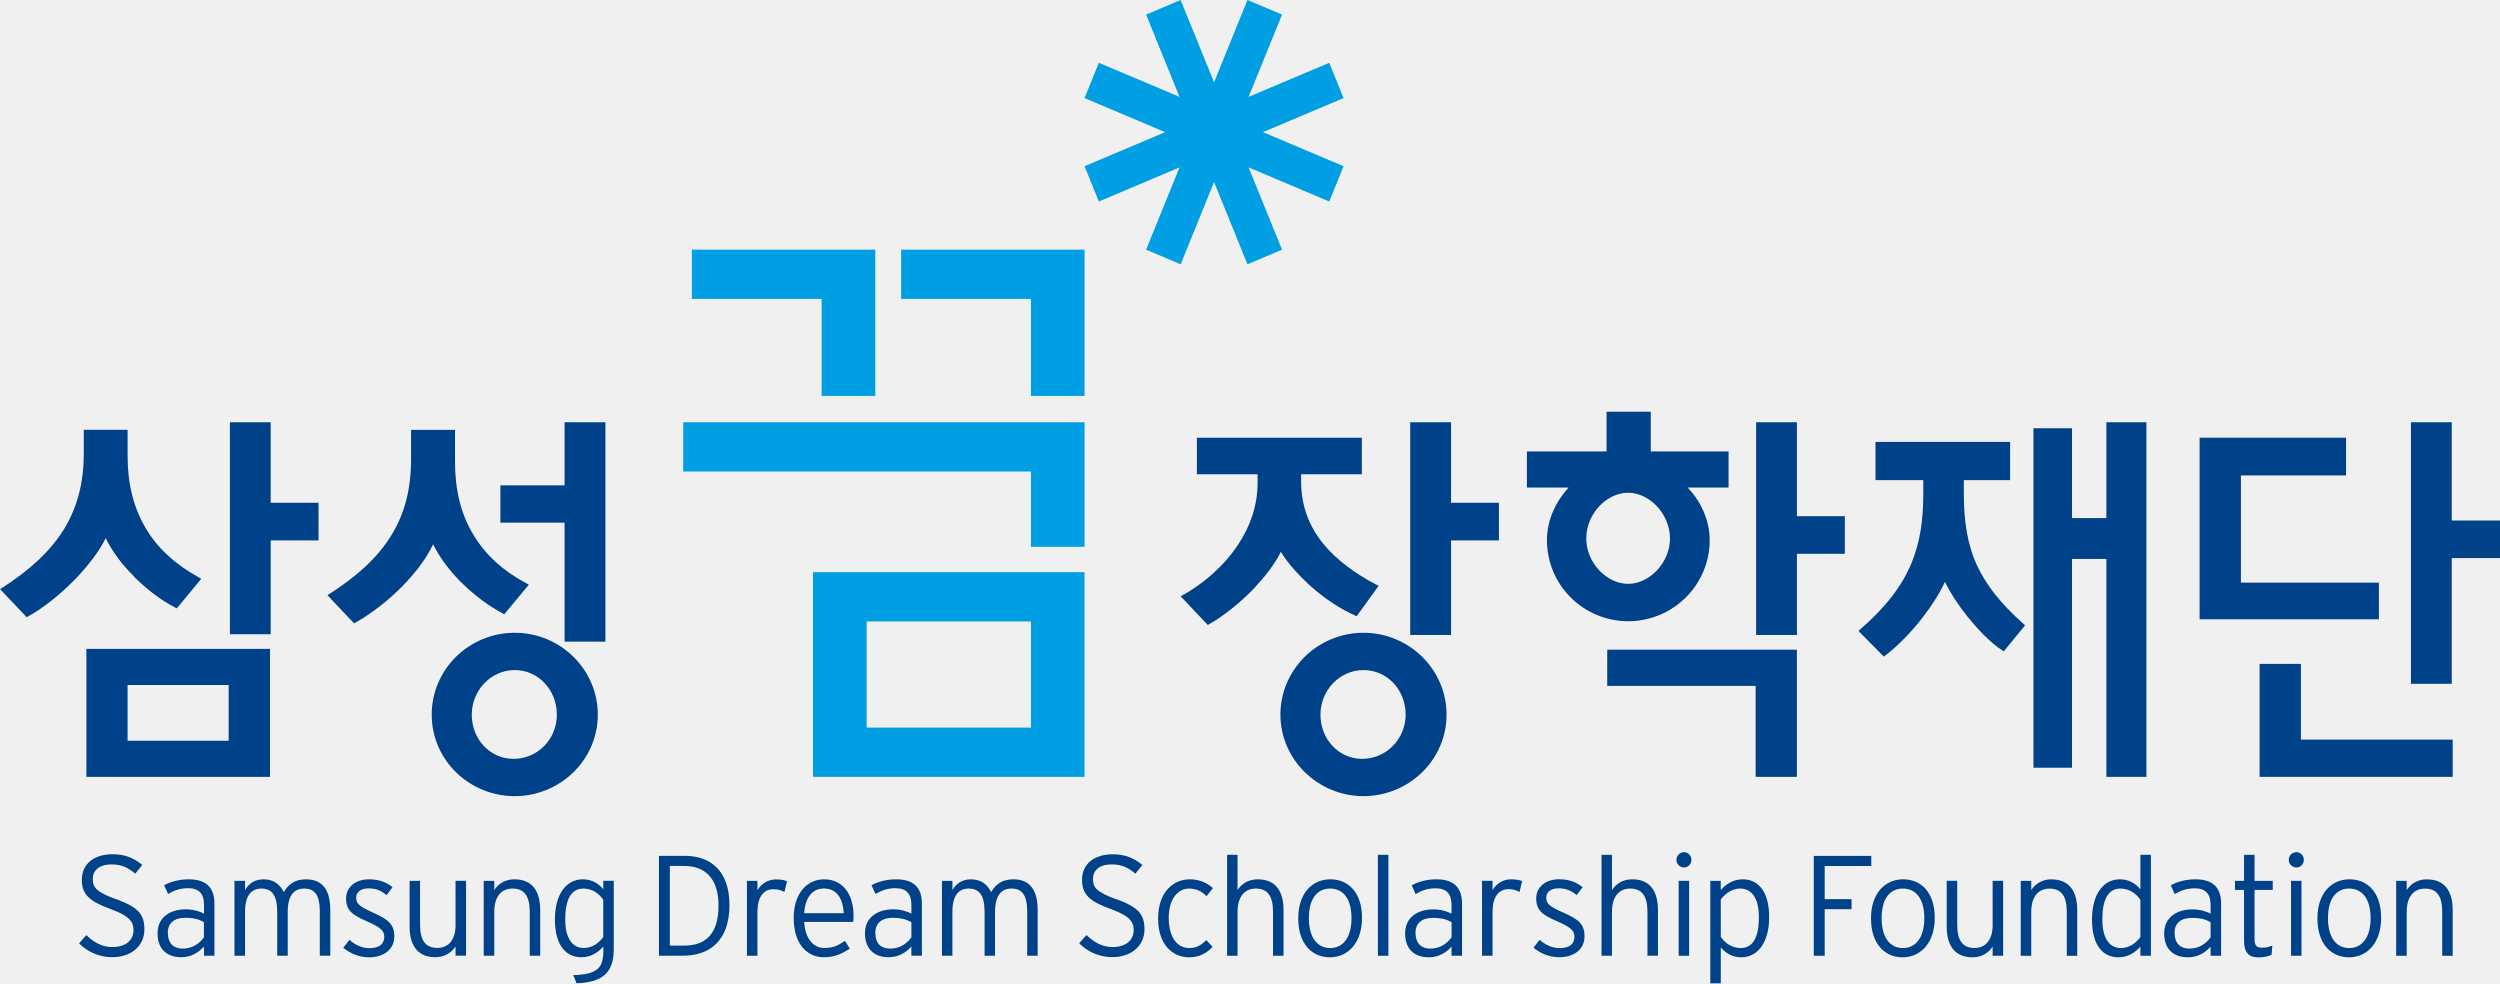
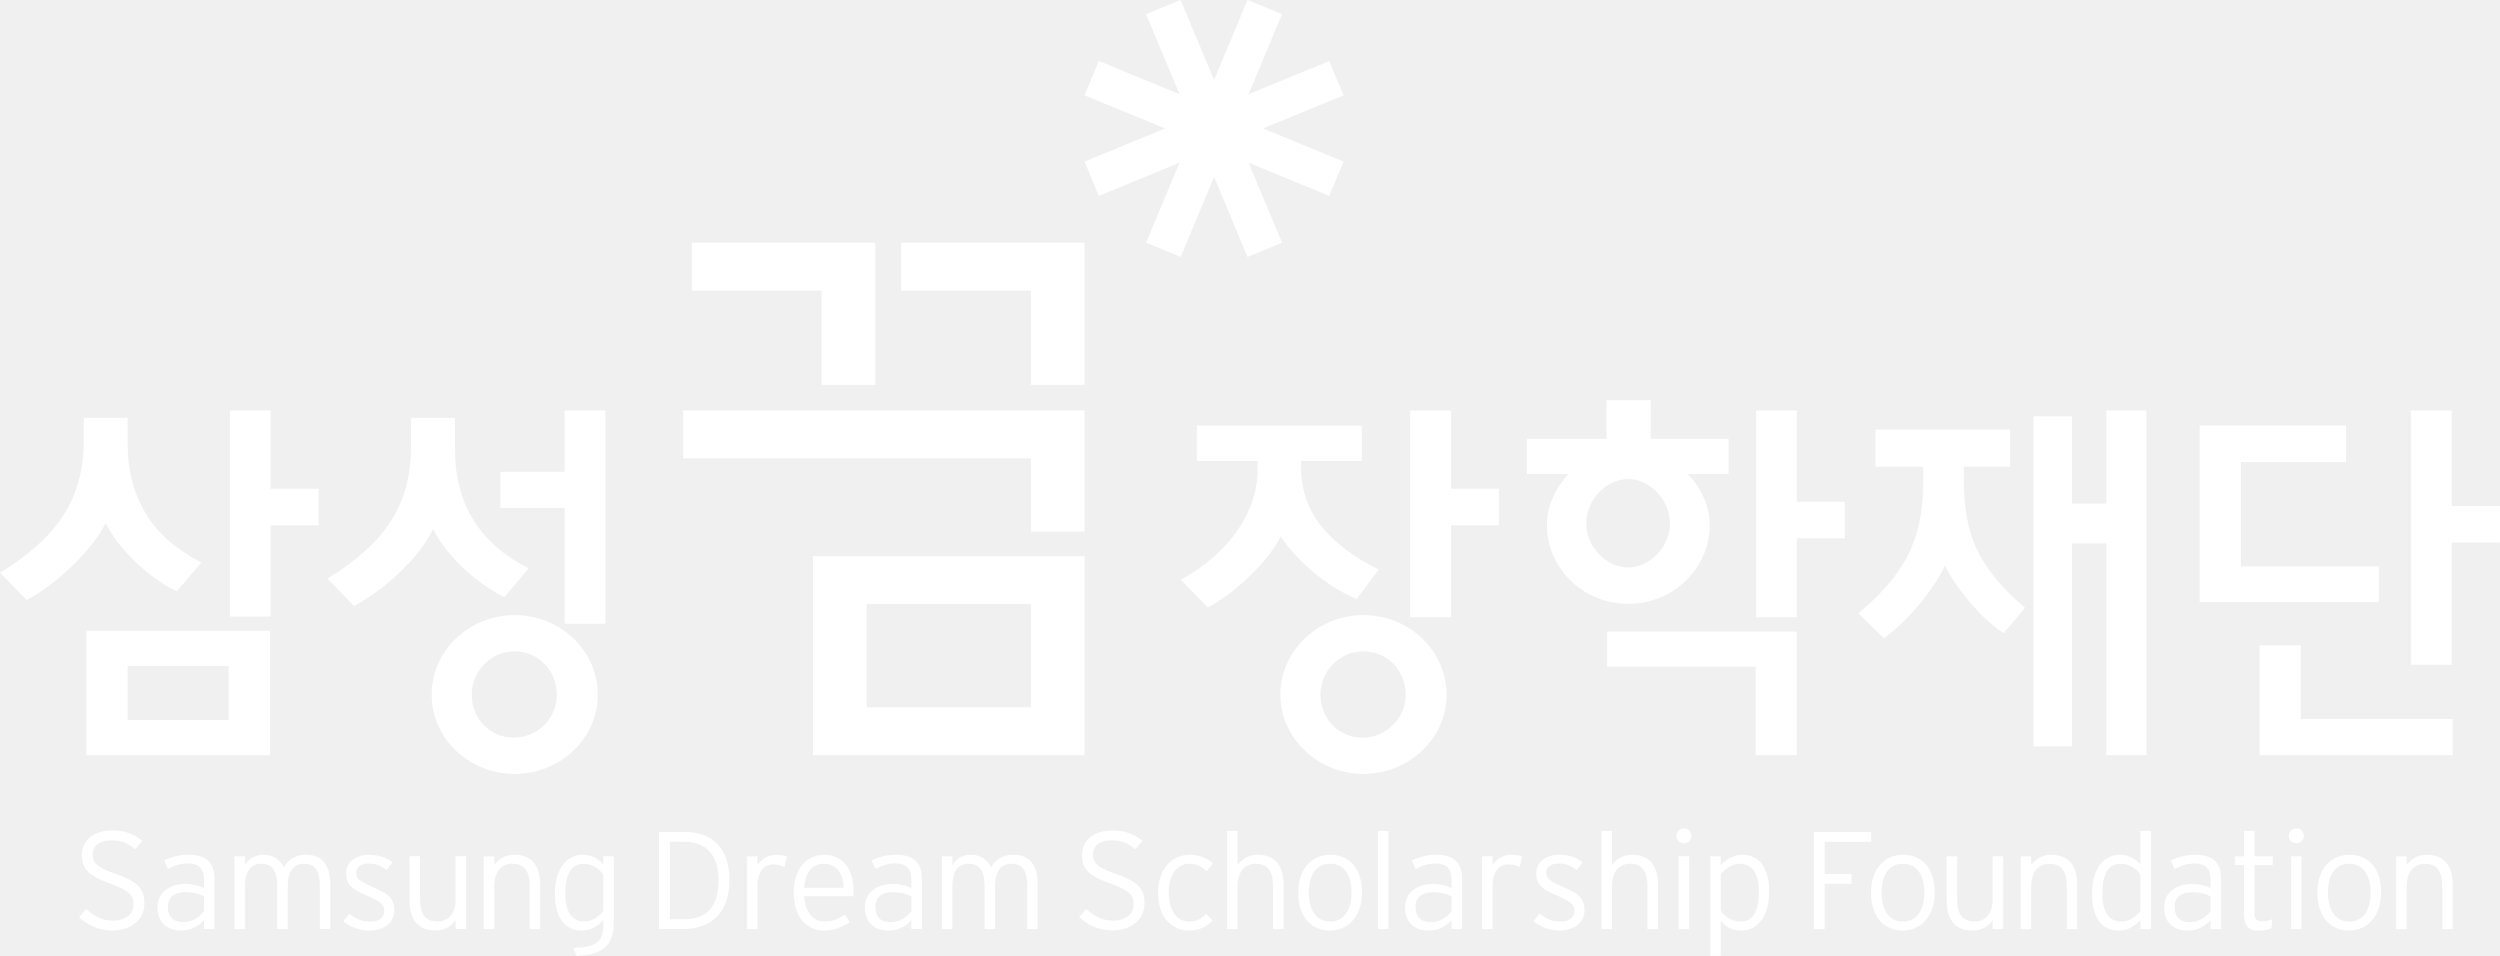
- <svg xmlns="http://www.w3.org/2000/svg" width="300" height="118" viewBox="0 0 300 118" fill="none">
-   <path d="M61.763 75.932C56.302 75.939 51.806 80.299 51.806 85.754C51.806 91.209 56.302 95.525 61.763 95.54C67.275 95.517 71.735 91.158 71.735 85.754C71.735 80.35 67.275 75.939 61.763 75.932ZM61.626 91.062C58.773 91.062 56.611 88.68 56.611 85.761C56.611 82.843 58.917 80.409 61.756 80.409C64.595 80.409 66.821 82.784 66.821 85.761C66.821 88.739 64.487 91.062 61.619 91.062H61.626Z" fill="#004289" />
-   <path d="M16.054 69.168C17.581 70.704 19.325 72.042 21.032 72.91L21.212 73.005L24.152 69.454L23.871 69.293C21.076 67.749 18.885 65.8 17.459 63.337C16.039 60.919 15.312 58.096 15.312 54.736V51.574H10.052V54.397C10.052 58.044 9.238 60.911 7.725 63.426C6.024 66.205 3.51 68.447 0.289 70.52L0.008 70.697L3.207 74.071L3.38 73.969C5.275 72.91 7.292 71.285 9.05 69.476C10.57 67.896 11.889 66.19 12.682 64.58C13.453 66.153 14.641 67.763 16.061 69.146L16.054 69.168Z" fill="#004289" />
-   <path d="M10.368 93.224H32.401V77.865H10.368V93.224ZM15.311 82.203H27.437V88.893H15.311V82.203Z" fill="#004289" />
-   <path d="M32.481 50.67H27.589V76.108H32.481V64.852H38.224V60.331H32.481V50.67Z" fill="#004289" />
-   <path d="M157.432 70.469C159.039 71.895 160.883 73.094 162.613 73.866L162.793 73.954L165.437 70.3L165.156 70.16C162.634 68.837 160.379 67.205 158.765 65.22C157.115 63.183 156.135 60.735 156.135 57.78V56.912H163.42V52.53H143.627V56.912H150.911V57.963C150.911 60.647 150.032 63.154 148.591 65.323C146.891 67.925 144.405 70.028 141.999 71.381L141.682 71.557L144.931 74.991L145.111 74.903C146.869 73.888 148.8 72.351 150.457 70.631C151.783 69.212 152.972 67.712 153.7 66.22C154.579 67.668 155.926 69.124 157.432 70.477V70.469Z" fill="#004289" />
-   <path d="M192.867 82.306H210.678V93.224H215.628V77.961H192.867V82.306Z" fill="#004289" />
-   <path d="M205.159 64.815C205.159 62.411 204.107 60.198 202.536 58.507H207.429V54.177H198.091V49.405H192.788V54.177H183.227V58.507H188.22C186.699 60.198 185.633 62.389 185.633 64.815C185.633 70.175 189.963 74.534 195.382 74.549C200.8 74.534 205.159 70.175 205.166 64.815H205.159ZM190.352 64.617C190.352 61.646 192.809 59.132 195.374 59.132C197.939 59.132 200.389 61.661 200.396 64.617C200.396 67.535 197.939 70.057 195.374 70.064C192.802 70.057 190.352 67.535 190.352 64.617Z" fill="#004289" />
-   <path d="M215.629 50.67H210.736V76.196H215.629V66.455H221.378V61.941H215.629V50.67Z" fill="#004289" />
-   <path d="M174.127 50.67H169.228V76.196H174.127V64.852H179.87V60.331H174.127V50.67Z" fill="#004289" />
-   <path d="M285.468 69.917H268.91V57.051H281.526V52.523H263.953V74.314H285.468V69.917Z" fill="#004289" />
-   <path d="M67.75 58.242H60.048V62.72H67.75V76.998H72.65V50.67H67.75V58.242Z" fill="#004289" />
-   <path d="M55.3 69.829C56.827 71.365 58.607 72.703 60.322 73.608L60.509 73.718L63.456 70.167L63.168 69.998C60.372 68.513 58.225 66.564 56.791 64.138C55.329 61.734 54.601 58.808 54.601 55.441V51.581H49.327V55.125C49.327 58.771 48.527 61.631 47.043 64.102C45.342 66.932 42.792 69.182 39.564 71.248L39.29 71.424L42.496 74.814L42.655 74.71C44.557 73.652 46.524 72.115 48.275 70.358C49.853 68.748 51.178 67.006 51.971 65.315C52.728 66.844 53.888 68.417 55.285 69.829H55.3Z" fill="#004289" />
-   <path d="M163.614 75.932C158.153 75.939 153.657 80.299 153.649 85.754C153.657 91.158 158.153 95.525 163.614 95.54C169.119 95.517 173.586 91.158 173.586 85.754C173.586 80.35 169.119 75.939 163.614 75.932ZM163.47 91.062C160.624 91.062 158.455 88.68 158.455 85.761C158.455 82.843 160.754 80.409 163.614 80.409C166.475 80.409 168.672 82.784 168.679 85.761C168.672 88.68 166.338 91.062 163.47 91.062Z" fill="#004289" />
-   <path d="M276.109 79.666H271.151V93.223H294.323V88.753H276.109V79.666Z" fill="#004289" />
-   <path d="M294.208 62.463V50.67H289.315V82.056H294.208V66.969H300.001V62.463H294.208Z" fill="#004289" />
-   <path d="M252.764 62.169H248.642V51.39H244.017V92.128H248.642V67.072H252.764V93.223H257.569V50.67H252.764V62.169Z" fill="#004289" />
-   <path d="M237.215 67.815C236.112 65.352 235.658 62.61 235.658 59.228V57.618H241.213V53.03H225.06V57.618H230.795V59.309C230.795 62.507 230.384 65.117 229.39 67.543C228.244 70.322 226.313 72.837 223.237 75.513L223.021 75.719L226.061 78.792L226.248 78.645C227.776 77.49 229.375 75.822 230.716 74.101C231.84 72.645 232.791 71.146 233.396 69.822C234.008 71.109 234.967 72.587 236.083 73.969C237.388 75.586 238.85 77.123 240.255 78.034L240.45 78.167L243.008 75.042L242.806 74.851C240.053 72.403 238.346 70.219 237.222 67.808L237.215 67.815Z" fill="#004289" />
-   <path d="M13.92 107.906C11.572 107.053 11.132 106.48 11.132 105.495C11.132 104.51 11.809 103.73 13.416 103.73C14.591 103.73 15.383 104.12 16.233 104.84L17.069 103.789C16.082 102.988 15.073 102.51 13.502 102.51C11.305 102.51 9.821 103.649 9.821 105.576C9.821 107.303 10.685 108.134 13.214 109.068C15.361 109.854 16.017 110.494 16.017 111.597C16.017 112.869 15.044 113.648 13.481 113.648C12.27 113.648 11.247 113.082 10.361 112.214L9.489 113.207C10.412 114.155 11.845 114.861 13.438 114.861C15.887 114.861 17.328 113.405 17.328 111.531C17.328 109.656 16.529 108.855 13.928 107.891L13.92 107.906Z" fill="#004289" />
-   <path d="M22.653 105.517C21.507 105.517 20.463 105.803 19.692 106.23L20.167 107.274C20.888 106.847 21.644 106.583 22.567 106.583C23.849 106.583 24.483 107.23 24.483 108.575V109.641C23.964 109.347 23.172 109.119 22.278 109.119C20.535 109.119 18.906 109.979 18.906 112.001C18.906 114.17 20.355 114.868 21.724 114.868C22.984 114.868 23.849 114.273 24.476 113.589V114.685H25.73V108.421C25.73 106.333 24.541 105.517 22.653 105.517ZM24.476 112.479C23.943 113.229 23.078 113.832 21.94 113.832C20.866 113.832 20.138 113.244 20.138 111.906C20.138 110.781 20.916 110.134 22.206 110.134C23.28 110.134 23.899 110.332 24.469 110.656V112.472L24.476 112.479Z" fill="#004289" />
-   <path d="M38.374 109.428V114.685H39.635V109.207C39.635 106.583 38.518 105.517 36.717 105.517C35.29 105.517 34.57 106.193 34.051 107.053C33.633 106.193 32.877 105.517 31.637 105.517C30.593 105.517 29.851 106.024 29.404 106.803V105.708H28.136V114.692H29.404V109.435C29.404 107.443 30.16 106.627 31.371 106.627C32.581 106.627 33.266 107.377 33.266 109.435V114.692H34.527V109.435C34.527 107.443 35.29 106.627 36.486 106.627C37.762 106.627 38.381 107.377 38.381 109.435L38.374 109.428Z" fill="#004289" />
-   <path d="M44.679 109.472C43.187 108.781 42.74 108.479 42.74 107.722C42.74 107.075 43.274 106.605 44.203 106.605C45.133 106.605 45.709 106.862 46.394 107.413L47.1 106.465C46.429 105.899 45.493 105.517 44.275 105.517C42.683 105.517 41.53 106.436 41.53 107.803C41.53 109.244 42.265 109.788 44.03 110.56C45.587 111.244 46.112 111.656 46.112 112.391C46.112 113.266 45.543 113.78 44.333 113.78C43.461 113.78 42.64 113.413 41.934 112.788L41.191 113.729C42.034 114.42 43.086 114.876 44.297 114.876C45.824 114.876 47.316 114.111 47.316 112.347C47.316 110.737 46.343 110.244 44.679 109.479V109.472Z" fill="#004289" />
-   <path d="M54.672 110.95C54.672 112.92 53.707 113.751 52.496 113.751C51.077 113.751 50.407 112.884 50.407 110.95V105.701H49.153V111.171C49.153 113.751 50.371 114.861 52.23 114.861C53.347 114.861 54.161 114.332 54.665 113.582V114.678H55.926V105.693H54.665V110.943L54.672 110.95Z" fill="#004289" />
-   <path d="M64.825 114.685V109.207C64.825 106.619 63.6 105.517 61.734 105.517C60.632 105.517 59.81 106.039 59.313 106.803V105.708H58.045V114.692H59.313V109.435C59.313 107.472 60.257 106.627 61.489 106.627C62.894 106.627 63.571 107.502 63.571 109.435V114.692H64.832L64.825 114.685Z" fill="#004289" />
-   <path d="M68.787 117.015L69.191 117.993C72.462 117.883 73.651 116.589 73.651 113.883V105.7H72.397V106.708C71.778 105.987 71.028 105.517 69.919 105.517C68.067 105.517 66.59 107.149 66.59 110.34C66.59 113.53 67.988 114.868 69.753 114.868C70.942 114.868 71.785 114.273 72.404 113.589V114.052C72.404 116.14 71.734 116.927 68.795 117.015H68.787ZM70.063 113.758C68.672 113.758 67.829 112.582 67.829 110.325C67.829 107.906 68.55 106.627 70.012 106.627C71.057 106.627 71.907 107.23 72.39 107.972V112.464C71.77 113.258 70.999 113.758 70.055 113.758H70.063Z" fill="#004289" />
-   <path d="M87.535 108.612C87.535 104.502 85.265 102.701 82.182 102.701H79.076V114.685H81.944C85.085 114.685 87.535 112.957 87.535 108.605V108.612ZM80.388 103.914H82.081C84.783 103.914 86.224 105.598 86.224 108.656C86.224 112.104 84.646 113.472 82.109 113.472H80.38V103.914H80.388Z" fill="#004289" />
-   <path d="M90.893 106.818V105.708H89.632V114.692H90.893V109.42C90.893 107.7 91.577 106.708 92.809 106.708C93.393 106.708 93.782 106.84 94.128 107.046L94.445 105.752C94.15 105.612 93.724 105.531 93.076 105.531C92.132 105.531 91.289 106.105 90.9 106.833L90.893 106.818Z" fill="#004289" />
-   <path d="M101.975 113.832L101.391 112.905C100.584 113.457 99.979 113.758 98.949 113.758C97.515 113.758 96.621 112.545 96.499 110.634H102.371C102.414 110.42 102.429 110.237 102.429 109.928C102.429 107.362 101.182 105.517 98.884 105.517C96.787 105.517 95.245 107.288 95.245 110.141C95.245 113.677 97.205 114.868 98.819 114.868C100.145 114.868 100.923 114.508 101.982 113.832H101.975ZM98.869 106.619C100.411 106.619 101.153 107.832 101.254 109.582H96.499C96.643 107.575 97.558 106.619 98.869 106.619Z" fill="#004289" />
-   <path d="M106.614 114.868C107.875 114.868 108.747 114.273 109.366 113.589V114.685H110.627V108.421C110.627 106.333 109.438 105.517 107.536 105.517C106.391 105.517 105.353 105.803 104.582 106.23L105.058 107.274C105.778 106.847 106.535 106.583 107.457 106.583C108.747 106.583 109.366 107.23 109.366 108.575V109.641C108.855 109.347 108.062 109.119 107.183 109.119C105.432 109.119 103.797 109.979 103.797 112.001C103.797 114.17 105.245 114.868 106.614 114.868ZM107.104 110.141C108.17 110.141 108.797 110.34 109.366 110.663V112.479C108.833 113.229 107.976 113.832 106.845 113.832C105.713 113.832 105.043 113.244 105.043 111.906C105.043 110.781 105.822 110.134 107.111 110.134L107.104 110.141Z" fill="#004289" />
-   <path d="M123.265 109.428V114.685H124.519V109.207C124.519 106.583 123.402 105.517 121.601 105.517C120.174 105.517 119.454 106.193 118.935 107.053C118.517 106.193 117.768 105.517 116.521 105.517C115.477 105.517 114.742 106.024 114.288 106.803V105.708H113.034V114.692H114.288V109.435C114.288 107.443 115.044 106.627 116.255 106.627C117.465 106.627 118.15 107.377 118.15 109.435V114.692H119.404V109.435C119.404 107.443 120.174 106.627 121.371 106.627C122.639 106.627 123.265 107.377 123.265 109.435V109.428Z" fill="#004289" />
-   <path d="M133.936 107.906C131.587 107.053 131.155 106.487 131.155 105.494C131.155 104.502 131.825 103.73 133.432 103.73C134.613 103.73 135.399 104.119 136.249 104.84L137.085 103.796C136.098 102.994 135.089 102.517 133.518 102.517C131.321 102.517 129.844 103.649 129.844 105.575C129.844 107.303 130.694 108.141 133.237 109.06C135.384 109.854 136.04 110.486 136.04 111.596C136.04 112.861 135.067 113.648 133.504 113.648C132.293 113.648 131.27 113.074 130.377 112.207L129.505 113.192C130.427 114.155 131.861 114.853 133.446 114.853C135.889 114.853 137.337 113.398 137.337 111.523C137.337 109.648 136.537 108.847 133.936 107.884V107.906Z" fill="#004289" />
-   <path d="M142.683 106.627C143.57 106.627 144.16 106.95 144.794 107.538L145.551 106.575C144.859 105.958 143.951 105.517 142.763 105.517C140.918 105.517 138.973 106.913 138.973 110.244C138.973 113.376 140.738 114.876 142.683 114.876C143.915 114.876 144.773 114.398 145.515 113.626L144.758 112.81C144.16 113.405 143.584 113.766 142.734 113.766C141.17 113.766 140.248 112.347 140.248 110.134C140.248 107.921 141.314 106.627 142.69 106.627H142.683Z" fill="#004289" />
-   <path d="M150.94 105.517C149.838 105.517 149.009 106.039 148.505 106.804V102.576H147.251V114.692H148.505V109.436C148.505 107.465 149.47 106.627 150.688 106.627C152.1 106.627 152.763 107.495 152.763 109.436V114.692H154.024V109.208C154.024 106.627 152.799 105.517 150.933 105.517H150.94Z" fill="#004289" />
-   <path d="M159.644 105.517C157.504 105.517 155.789 107.149 155.789 110.207C155.789 113.266 157.432 114.876 159.579 114.876C161.726 114.876 163.441 113.185 163.441 110.134C163.441 107.083 161.784 105.517 159.644 105.517ZM159.622 113.766C158.095 113.766 157.064 112.538 157.064 110.17C157.064 107.803 158.095 106.627 159.622 106.627C161.15 106.627 162.18 107.81 162.18 110.17C162.18 112.53 161.142 113.766 159.622 113.766Z" fill="#004289" />
-   <path d="M166.605 102.576H165.344V114.692H166.605V102.576Z" fill="#004289" />
-   <path d="M172.354 105.517C171.215 105.517 170.171 105.811 169.407 106.237L169.875 107.288C170.596 106.855 171.352 106.597 172.274 106.597C173.564 106.597 174.184 107.252 174.184 108.575V109.648C173.665 109.347 172.872 109.126 171.993 109.126C170.243 109.126 168.614 109.987 168.614 112.008C168.614 114.185 170.055 114.876 171.431 114.876C172.692 114.876 173.564 114.288 174.184 113.596V114.692H175.445V108.428C175.445 106.333 174.256 105.517 172.354 105.517ZM174.184 112.479C173.651 113.229 172.786 113.832 171.655 113.832C170.588 113.832 169.861 113.244 169.861 111.913C169.861 110.781 170.639 110.148 171.929 110.148C173.002 110.148 173.622 110.34 174.191 110.663V112.479H174.184Z" fill="#004289" />
-   <path d="M179.106 106.818V105.7H177.845V114.692H179.106V109.421C179.106 107.708 179.79 106.7 181.015 106.7C181.606 106.7 181.988 106.833 182.341 107.038L182.658 105.737C182.362 105.605 181.937 105.517 181.289 105.517C180.345 105.517 179.502 106.09 179.106 106.818Z" fill="#004289" />
-   <path d="M187.492 109.473C185.994 108.781 185.547 108.473 185.547 107.715C185.547 107.068 186.087 106.598 187.01 106.598C187.932 106.598 188.523 106.863 189.207 107.407L189.913 106.466C189.236 105.899 188.307 105.51 187.096 105.51C185.497 105.51 184.344 106.429 184.344 107.804C184.344 109.245 185.086 109.789 186.851 110.553C188.407 111.237 188.933 111.649 188.933 112.384C188.933 113.266 188.357 113.773 187.161 113.773C186.282 113.773 185.461 113.406 184.754 112.781L184.02 113.722C184.855 114.413 185.914 114.869 187.125 114.869C188.645 114.869 190.144 114.104 190.144 112.34C190.144 110.722 189.171 110.237 187.507 109.465L187.492 109.473Z" fill="#004289" />
-   <path d="M195.872 105.517C194.762 105.517 193.941 106.039 193.436 106.804V102.576H192.183V114.692H193.436V109.436C193.436 107.465 194.395 106.627 195.619 106.627C197.024 106.627 197.695 107.495 197.695 109.436V114.692H198.955V109.208C198.955 106.627 197.731 105.517 195.872 105.517Z" fill="#004289" />
-   <path d="M202.695 105.7H201.441V114.692H202.695V105.7Z" fill="#004289" />
-   <path d="M202.097 102.26C201.578 102.26 201.175 102.671 201.175 103.193C201.175 103.686 201.578 104.098 202.097 104.098C202.558 104.098 202.969 103.686 202.969 103.193C202.969 102.671 202.558 102.26 202.097 102.26Z" fill="#004289" />
-   <path d="M209.143 105.517C207.955 105.517 207.112 106.112 206.492 106.803V105.708H205.238V118H206.492V113.685C207.112 114.398 207.868 114.876 208.978 114.876C210.822 114.876 212.299 113.229 212.299 110.053C212.299 106.877 210.902 105.517 209.143 105.517ZM208.877 113.766C207.839 113.766 206.982 113.163 206.492 112.413V107.928C207.112 107.149 207.89 106.627 208.826 106.627C210.224 106.627 211.067 107.81 211.067 110.068C211.067 112.479 210.347 113.766 208.877 113.766Z" fill="#004289" />
-   <path d="M218.964 103.921H224.555V102.708H217.652V114.692H218.964V109.104H222.184V107.899H218.964V103.921Z" fill="#004289" />
-   <path d="M228.381 105.517C226.242 105.517 224.52 107.149 224.52 110.207C224.52 113.266 226.17 114.876 228.309 114.876C230.449 114.876 232.171 113.185 232.171 110.134C232.171 107.083 230.529 105.517 228.381 105.517ZM228.345 113.766C226.818 113.766 225.795 112.538 225.795 110.17C225.795 107.803 226.818 106.627 228.345 106.627C229.873 106.627 230.918 107.81 230.918 110.17C230.918 112.53 229.88 113.766 228.345 113.766Z" fill="#004289" />
-   <path d="M239.124 110.95C239.124 112.92 238.173 113.758 236.948 113.758C235.535 113.758 234.865 112.89 234.865 110.95V105.7H233.604V111.177C233.604 113.765 234.829 114.876 236.695 114.876C237.791 114.876 238.612 114.354 239.116 113.596V114.692H240.377V105.7H239.116V110.95H239.124Z" fill="#004289" />
-   <path d="M246.185 105.517C245.082 105.517 244.261 106.039 243.749 106.803V105.708H242.488V114.699H243.749V109.443C243.749 107.472 244.707 106.634 245.932 106.634C247.345 106.634 248.015 107.502 248.015 109.443V114.699H249.268V109.215C249.268 106.634 248.043 105.524 246.177 105.524L246.185 105.517Z" fill="#004289" />
-   <path d="M256.848 106.715C256.229 105.995 255.472 105.517 254.363 105.517C252.518 105.517 251.041 107.149 251.041 110.347C251.041 113.545 252.432 114.876 254.197 114.876C255.386 114.876 256.222 114.288 256.848 113.597V114.692H258.109V102.576H256.848V106.723V106.715ZM256.848 112.465C256.229 113.251 255.451 113.766 254.514 113.766C253.123 113.766 252.28 112.59 252.28 110.325C252.28 107.906 253.001 106.627 254.463 106.627C255.508 106.627 256.351 107.223 256.848 107.98V112.465Z" fill="#004289" />
-   <path d="M263.449 105.517C262.303 105.517 261.266 105.811 260.495 106.237L260.963 107.288C261.691 106.855 262.447 106.597 263.362 106.597C264.652 106.597 265.272 107.252 265.272 108.575V109.648C264.753 109.347 263.96 109.126 263.074 109.126C261.338 109.126 259.702 109.987 259.702 112.008C259.702 114.185 261.15 114.876 262.527 114.876C263.787 114.876 264.652 114.288 265.272 113.596V114.692H266.533V108.428C266.533 106.333 265.344 105.517 263.449 105.517ZM265.272 112.479C264.739 113.229 263.881 113.832 262.736 113.832C261.669 113.832 260.949 113.244 260.949 111.913C260.949 110.781 261.72 110.148 263.009 110.148C264.083 110.148 264.703 110.34 265.272 110.663V112.479Z" fill="#004289" />
-   <path d="M270.545 102.576H269.284V105.708H268.196V106.789H269.284V112.854C269.284 114.339 269.875 114.883 270.97 114.883C271.633 114.883 272.101 114.788 272.591 114.575L272.678 113.465C272.274 113.634 271.943 113.722 271.431 113.722C270.761 113.722 270.545 113.45 270.545 112.641V106.789H272.728V105.708H270.545V102.576Z" fill="#004289" />
-   <path d="M275.582 102.26C275.063 102.26 274.652 102.671 274.652 103.193C274.652 103.686 275.063 104.098 275.582 104.098C276.057 104.098 276.461 103.686 276.461 103.193C276.461 102.671 276.057 102.26 275.582 102.26Z" fill="#004289" />
-   <path d="M276.179 105.7H274.926V114.692H276.179V105.7Z" fill="#004289" />
-   <path d="M281.944 105.517C279.804 105.517 278.089 107.149 278.089 110.207C278.089 113.266 279.732 114.876 281.879 114.876C284.026 114.876 285.734 113.185 285.734 110.134C285.734 107.083 284.091 105.517 281.944 105.517ZM281.9 113.766C280.38 113.766 279.357 112.538 279.357 110.17C279.357 107.803 280.38 106.627 281.9 106.627C283.421 106.627 284.473 107.81 284.473 110.17C284.473 112.53 283.435 113.766 281.9 113.766Z" fill="#004289" />
-   <path d="M291.238 105.517C290.129 105.517 289.307 106.039 288.803 106.803V105.708H287.542V114.699H288.803V109.443C288.803 107.472 289.761 106.634 290.986 106.634C292.405 106.634 293.068 107.502 293.068 109.443V114.699H294.322V109.215C294.322 106.634 293.097 105.524 291.238 105.524V105.517Z" fill="#004289" />
-   <path d="M161.229 19.946L151.553 15.858L161.229 11.771L159.507 7.536L149.831 11.624L153.844 1.75L149.694 0L145.688 9.874L141.675 0L137.532 1.75L141.538 11.624L131.861 7.536L130.146 11.771L139.816 15.858L130.146 19.946L131.861 24.181L141.538 20.086L137.532 29.959L141.682 31.717L145.688 21.843L149.694 31.717L153.844 29.959L149.831 20.086L159.507 24.181L161.229 19.946Z" fill="#009FE3" />
-   <path d="M98.595 47.509H105.036V29.96H83.024V35.871H98.595V47.509Z" fill="#009FE3" />
-   <path d="M123.712 47.509H130.146V29.96H108.135V35.871H123.712V47.509Z" fill="#009FE3" />
-   <path d="M81.987 56.582H123.712V65.618H130.146V50.671H81.987V56.582Z" fill="#009FE3" />
-   <path d="M97.558 93.224H130.139V68.661H97.558V93.224ZM103.999 74.572H123.712V87.313H103.999V74.572Z" fill="#009FE3" />
+ <svg xmlns="http://www.w3.org/2000/svg" width="136" height="52" viewBox="0 0 136 52" fill="none">
+   <g clip-path="url(#clip0_58_1876)">
+     <path d="M27.998 33.461C25.523 33.464 23.484 35.385 23.484 37.789C23.484 40.193 25.523 42.095 27.998 42.102C30.497 42.092 32.519 40.171 32.519 37.789C32.519 35.408 30.497 33.464 27.998 33.461ZM27.936 40.129C26.643 40.129 25.663 39.079 25.663 37.793C25.663 36.506 26.708 35.434 27.995 35.434C29.282 35.434 30.291 36.48 30.291 37.793C30.291 39.105 29.233 40.129 27.933 40.129H27.936Z" fill="white" />
+     <path d="M7.277 30.481C7.97 31.158 8.76 31.747 9.534 32.13L9.616 32.172L10.948 30.607L10.821 30.536C9.554 29.855 8.561 28.997 7.914 27.911C7.271 26.845 6.941 25.601 6.941 24.121V22.727H4.556V23.972C4.556 25.579 4.187 26.842 3.501 27.95C2.73 29.175 1.59 30.163 0.13 31.077L0.003 31.154L1.453 32.642L1.532 32.596C2.391 32.13 3.305 31.414 4.102 30.617C4.791 29.92 5.389 29.168 5.748 28.459C6.098 29.152 6.637 29.862 7.28 30.471L7.277 30.481Z" fill="white" />
+     <path d="M4.7 41.082H14.689V34.313H4.7V41.082ZM6.941 36.225H12.438V39.173H6.941V36.225Z" fill="white" />
+     <path d="M14.725 22.329H12.507V33.539H14.725V28.579H17.328V26.586H14.725V22.329Z" fill="white" />
+     <path d="M71.369 31.054C72.097 31.682 72.933 32.21 73.717 32.551L73.799 32.589L74.998 30.979L74.87 30.918C73.727 30.334 72.705 29.615 71.973 28.741C71.225 27.843 70.781 26.764 70.781 25.462V25.079H74.083V23.148H65.11V25.079H68.413V25.543C68.413 26.725 68.014 27.83 67.361 28.786C66.59 29.933 65.463 30.859 64.372 31.456L64.228 31.533L65.702 33.046L65.783 33.007C66.58 32.56 67.456 31.883 68.207 31.125C68.808 30.5 69.347 29.839 69.677 29.181C70.075 29.819 70.686 30.461 71.369 31.057V31.054Z" fill="white" />
+     <path d="M87.433 36.27H95.507V41.081H97.751V34.355H87.433V36.27Z" fill="white" />
+     <path d="M93.005 28.562C93.005 27.503 92.528 26.528 91.816 25.782H94.034V23.874H89.801V21.771H87.397V23.874H83.062V25.782H85.326C84.637 26.528 84.153 27.493 84.153 28.562C84.153 30.924 86.117 32.845 88.573 32.852C91.029 32.845 93.005 30.924 93.008 28.562H93.005ZM86.293 28.475C86.293 27.166 87.407 26.058 88.57 26.058C89.732 26.058 90.843 27.172 90.846 28.475C90.846 29.761 89.732 30.872 88.57 30.875C87.403 30.872 86.293 29.761 86.293 28.475Z" fill="white" />
+     <path d="M97.751 22.329H95.533V33.578H97.751V29.285H100.358V27.296H97.751V22.329Z" fill="white" />
+     <path d="M78.937 22.329H76.716V33.578H78.937V28.579H81.54V26.586H78.937V22.329Z" fill="white" />
+     <path d="M129.411 30.811H121.905V25.141H127.625V23.145H119.658V32.748H129.411V30.811Z" fill="white" />
+     <path d="M30.713 25.666H27.222V27.639H30.713V33.931H32.934V22.329H30.713V25.666Z" fill="white" />
+     <path d="M25.068 30.772C25.761 31.449 26.568 32.039 27.345 32.437L27.43 32.486L28.766 30.921L28.635 30.846C27.368 30.192 26.395 29.333 25.744 28.264C25.081 27.205 24.752 25.915 24.752 24.431V22.73H22.36V24.292C22.36 25.899 21.998 27.159 21.325 28.248C20.554 29.495 19.398 30.487 17.935 31.397L17.811 31.475L19.264 32.968L19.336 32.923C20.198 32.457 21.09 31.779 21.884 31.005C22.599 30.296 23.2 29.528 23.559 28.783C23.902 29.456 24.428 30.15 25.062 30.772H25.068Z" fill="white" />
+     <path d="M74.172 33.461C71.696 33.464 69.658 35.385 69.654 37.789C69.658 40.171 71.696 42.095 74.172 42.102C76.667 42.092 78.692 40.171 78.692 37.789C78.692 35.408 76.667 33.464 74.172 33.461ZM74.106 40.129C72.816 40.129 71.833 39.079 71.833 37.793C71.833 36.506 72.875 35.434 74.172 35.434C75.468 35.434 76.465 36.48 76.468 37.793C76.465 39.079 75.406 40.129 74.106 40.129Z" fill="white" />
+     <path d="M125.168 35.106H122.921V41.081H133.425V39.111H125.168V35.106Z" fill="white" />
+     <path d="M133.373 27.526V22.329H131.155V36.16H133.373V29.512H135.999V27.526H133.373Z" fill="white" />
+     <path d="M114.585 27.396H112.717V22.647H110.62V40.599H112.717V29.557H114.585V41.081H116.764V22.329H114.585V27.396Z" fill="white" />
+     <path d="M107.537 29.884C107.037 28.799 106.832 27.591 106.832 26.1V25.391H109.35V23.369H102.027V25.391H104.627V26.136C104.627 27.545 104.441 28.695 103.99 29.765C103.471 30.989 102.595 32.097 101.201 33.277L101.103 33.367L102.481 34.722L102.566 34.657C103.258 34.148 103.983 33.413 104.591 32.655C105.101 32.013 105.532 31.352 105.806 30.769C106.084 31.336 106.518 31.987 107.024 32.596C107.616 33.309 108.279 33.986 108.916 34.388L109.004 34.446L110.163 33.069L110.072 32.985C108.824 31.906 108.05 30.944 107.54 29.881L107.537 29.884Z" fill="white" />
+     <path d="M6.311 47.552C5.246 47.176 5.046 46.923 5.046 46.489C5.046 46.055 5.354 45.712 6.082 45.712C6.614 45.712 6.974 45.883 7.359 46.201L7.738 45.738C7.29 45.384 6.833 45.174 6.121 45.174C5.125 45.174 4.452 45.676 4.452 46.525C4.452 47.286 4.844 47.652 5.99 48.064C6.964 48.41 7.261 48.692 7.261 49.178C7.261 49.739 6.82 50.082 6.111 50.082C5.563 50.082 5.099 49.833 4.697 49.45L4.302 49.888C4.72 50.306 5.37 50.617 6.092 50.617C7.202 50.617 7.856 49.975 7.856 49.149C7.856 48.323 7.493 47.97 6.314 47.545L6.311 47.552Z" fill="white" />
+     <path d="M10.27 46.499C9.75 46.499 9.277 46.625 8.927 46.813L9.143 47.273C9.47 47.085 9.812 46.969 10.231 46.969C10.812 46.969 11.099 47.254 11.099 47.847V48.317C10.864 48.187 10.505 48.087 10.1 48.087C9.309 48.087 8.571 48.466 8.571 49.357C8.571 50.312 9.228 50.62 9.848 50.62C10.42 50.62 10.812 50.358 11.096 50.056V50.539H11.665V47.779C11.665 46.859 11.126 46.499 10.27 46.499ZM11.096 49.567C10.854 49.898 10.463 50.163 9.946 50.163C9.46 50.163 9.13 49.904 9.13 49.315C9.13 48.819 9.483 48.534 10.067 48.534C10.554 48.534 10.835 48.621 11.093 48.764V49.564L11.096 49.567Z" fill="white" />
+     <path d="M17.396 48.223V50.539H17.968V48.125C17.968 46.969 17.462 46.499 16.645 46.499C15.998 46.499 15.672 46.797 15.437 47.176C15.247 46.797 14.904 46.499 14.342 46.499C13.869 46.499 13.532 46.723 13.33 47.066V46.583H12.755V50.542H13.33V48.226C13.33 47.348 13.673 46.988 14.222 46.988C14.77 46.988 15.081 47.319 15.081 48.226V50.542H15.652V48.226C15.652 47.348 15.998 46.988 16.541 46.988C17.119 46.988 17.4 47.319 17.4 48.226L17.396 48.223Z" fill="white" />
+     <path d="M20.255 48.242C19.579 47.938 19.376 47.805 19.376 47.471C19.376 47.186 19.618 46.978 20.039 46.978C20.46 46.978 20.722 47.092 21.032 47.335L21.352 46.917C21.048 46.667 20.624 46.499 20.072 46.499C19.35 46.499 18.827 46.904 18.827 47.507C18.827 48.142 19.16 48.381 19.961 48.722C20.666 49.023 20.905 49.204 20.905 49.528C20.905 49.914 20.647 50.141 20.098 50.141C19.703 50.141 19.33 49.979 19.01 49.703L18.674 50.118C19.056 50.422 19.533 50.623 20.082 50.623C20.774 50.623 21.45 50.286 21.45 49.509C21.45 48.799 21.009 48.582 20.255 48.245V48.242Z" fill="white" />
+     <path d="M24.785 48.893C24.785 49.761 24.348 50.127 23.799 50.127C23.155 50.127 22.852 49.745 22.852 48.893V46.579H22.283V48.99C22.283 50.127 22.835 50.616 23.678 50.616C24.184 50.616 24.553 50.383 24.782 50.053V50.535H25.354V46.576H24.782V48.889L24.785 48.893Z" fill="white" />
+     <path d="M29.387 50.539V48.125C29.387 46.985 28.832 46.499 27.986 46.499C27.486 46.499 27.114 46.729 26.888 47.066V46.583H26.314V50.542H26.888V48.226C26.888 47.361 27.316 46.988 27.875 46.988C28.512 46.988 28.819 47.374 28.819 48.226V50.542H29.39L29.387 50.539Z" fill="white" />
+     <path d="M31.184 51.566L31.367 51.997C32.85 51.949 33.389 51.378 33.389 50.186V46.58H32.82V47.024C32.539 46.706 32.2 46.499 31.697 46.499C30.857 46.499 30.188 47.218 30.188 48.624C30.188 50.031 30.821 50.62 31.621 50.62C32.16 50.62 32.542 50.358 32.823 50.056V50.261C32.823 51.181 32.52 51.527 31.187 51.566H31.184ZM31.762 50.131C31.131 50.131 30.749 49.612 30.749 48.618C30.749 47.552 31.076 46.988 31.739 46.988C32.213 46.988 32.598 47.254 32.817 47.581V49.561C32.536 49.911 32.187 50.131 31.759 50.131H31.762Z" fill="white" />
+     <path d="M39.682 47.863C39.682 46.052 38.653 45.258 37.255 45.258H35.848V50.539H37.148C38.572 50.539 39.682 49.777 39.682 47.859V47.863ZM36.442 45.792H37.21C38.435 45.792 39.088 46.534 39.088 47.882C39.088 49.402 38.373 50.004 37.223 50.004H36.439V45.792H36.442Z" fill="white" />
+     <path d="M41.204 47.072V46.583H40.633V50.542H41.204V48.219C41.204 47.461 41.515 47.023 42.073 47.023C42.338 47.023 42.514 47.082 42.671 47.172L42.815 46.602C42.681 46.541 42.488 46.505 42.194 46.505C41.766 46.505 41.384 46.758 41.208 47.078L41.204 47.072Z" fill="white" />
+     <path d="M46.228 50.163L45.964 49.755C45.598 49.998 45.324 50.131 44.857 50.131C44.207 50.131 43.802 49.596 43.746 48.754H46.408C46.428 48.66 46.434 48.579 46.434 48.443C46.434 47.312 45.869 46.499 44.827 46.499C43.877 46.499 43.178 47.28 43.178 48.537C43.178 50.095 44.066 50.62 44.798 50.62C45.399 50.62 45.752 50.461 46.232 50.163H46.228ZM44.821 46.985C45.52 46.985 45.856 47.52 45.902 48.291H43.746C43.811 47.406 44.226 46.985 44.821 46.985Z" fill="white" />
+     <path d="M48.332 50.62C48.903 50.62 49.299 50.358 49.58 50.056V50.539H50.151V47.779C50.151 46.859 49.612 46.499 48.75 46.499C48.231 46.499 47.76 46.625 47.411 46.813L47.626 47.273C47.953 47.085 48.296 46.969 48.714 46.969C49.299 46.969 49.58 47.254 49.58 47.847V48.317C49.348 48.187 48.988 48.087 48.59 48.087C47.796 48.087 47.055 48.466 47.055 49.357C47.055 50.312 47.711 50.62 48.332 50.62ZM48.554 48.537C49.037 48.537 49.322 48.624 49.58 48.767V49.567C49.338 49.898 48.949 50.163 48.436 50.163C47.923 50.163 47.62 49.904 47.62 49.315C47.62 48.819 47.972 48.534 48.557 48.534L48.554 48.537Z" fill="white" />
+     <path d="M55.88 48.223V50.539H56.449V48.125C56.449 46.969 55.942 46.499 55.126 46.499C54.479 46.499 54.153 46.797 53.917 47.176C53.728 46.797 53.388 46.499 52.823 46.499C52.349 46.499 52.016 46.723 51.81 47.066V46.583H51.242V50.542H51.81V48.226C51.81 47.348 52.154 46.988 52.702 46.988C53.251 46.988 53.561 47.319 53.561 48.226V50.542H54.13V48.226C54.13 47.348 54.479 46.988 55.021 46.988C55.596 46.988 55.88 47.319 55.88 48.226V48.223Z" fill="white" />
+     <path d="M60.718 47.552C59.653 47.176 59.457 46.926 59.457 46.489C59.457 46.051 59.761 45.711 60.489 45.711C61.025 45.711 61.381 45.883 61.766 46.201L62.145 45.74C61.698 45.387 61.24 45.177 60.528 45.177C59.532 45.177 58.862 45.676 58.862 46.525C58.862 47.286 59.248 47.655 60.401 48.06C61.374 48.41 61.672 48.689 61.672 49.178C61.672 49.735 61.231 50.082 60.522 50.082C59.973 50.082 59.509 49.829 59.104 49.447L58.709 49.881C59.127 50.306 59.777 50.613 60.496 50.613C61.603 50.613 62.26 49.972 62.26 49.146C62.26 48.319 61.897 47.966 60.718 47.542V47.552Z" fill="white" />
+     <path d="M64.683 46.988C65.085 46.988 65.353 47.131 65.64 47.39L65.983 46.966C65.67 46.693 65.258 46.499 64.719 46.499C63.883 46.499 63.001 47.115 63.001 48.582C63.001 49.962 63.801 50.623 64.683 50.623C65.242 50.623 65.63 50.413 65.967 50.073L65.624 49.713C65.353 49.975 65.091 50.134 64.706 50.134C63.997 50.134 63.579 49.509 63.579 48.534C63.579 47.559 64.062 46.988 64.686 46.988H64.683Z" fill="white" />
+     <path d="M68.426 46.499C67.927 46.499 67.551 46.729 67.322 47.066V45.203H66.754V50.542H67.322V48.226C67.322 47.358 67.76 46.988 68.312 46.988C68.952 46.988 69.253 47.371 69.253 48.226V50.542H69.824V48.126C69.824 46.988 69.269 46.499 68.423 46.499H68.426Z" fill="white" />
+     <path d="M72.371 46.499C71.401 46.499 70.624 47.218 70.624 48.566C70.624 49.914 71.369 50.623 72.342 50.623C73.316 50.623 74.093 49.878 74.093 48.534C74.093 47.189 73.342 46.499 72.371 46.499ZM72.362 50.134C71.669 50.134 71.202 49.593 71.202 48.55C71.202 47.507 71.669 46.988 72.362 46.988C73.054 46.988 73.521 47.51 73.521 48.55C73.521 49.59 73.051 50.134 72.362 50.134Z" fill="white" />
+     <path d="M75.528 45.203H74.956V50.542H75.528V45.203Z" fill="white" />
+     <path d="M78.134 46.499C77.618 46.499 77.144 46.629 76.798 46.816L77.01 47.28C77.337 47.089 77.68 46.975 78.098 46.975C78.682 46.975 78.963 47.264 78.963 47.847V48.32C78.728 48.187 78.369 48.09 77.97 48.09C77.177 48.09 76.439 48.469 76.439 49.36C76.439 50.319 77.092 50.623 77.716 50.623C78.287 50.623 78.682 50.364 78.963 50.06V50.542H79.535V47.782C79.535 46.859 78.996 46.499 78.134 46.499ZM78.963 49.567C78.722 49.898 78.33 50.163 77.817 50.163C77.334 50.163 77.004 49.904 77.004 49.318C77.004 48.819 77.356 48.54 77.941 48.54C78.428 48.54 78.709 48.624 78.967 48.767V49.567H78.963Z" fill="white" />
+     <path d="M81.195 47.072V46.58H80.623V50.542H81.195V48.219C81.195 47.465 81.505 47.021 82.06 47.021C82.328 47.021 82.501 47.079 82.661 47.17L82.805 46.596C82.671 46.538 82.478 46.499 82.184 46.499C81.757 46.499 81.374 46.752 81.195 47.072Z" fill="white" />
+     <path d="M84.996 48.241C84.317 47.937 84.114 47.801 84.114 47.467C84.114 47.182 84.359 46.975 84.777 46.975C85.195 46.975 85.463 47.091 85.774 47.331L86.094 46.916C85.787 46.667 85.365 46.495 84.817 46.495C84.091 46.495 83.569 46.9 83.569 47.506C83.569 48.141 83.905 48.381 84.706 48.718C85.411 49.019 85.65 49.2 85.65 49.524C85.65 49.913 85.388 50.137 84.846 50.137C84.448 50.137 84.075 49.975 83.755 49.699L83.422 50.114C83.801 50.419 84.281 50.62 84.83 50.62C85.519 50.62 86.198 50.282 86.198 49.505C86.198 48.792 85.757 48.578 85.003 48.238L84.996 48.241Z" fill="white" />
+     <path d="M88.795 46.499C88.292 46.499 87.92 46.729 87.691 47.066V45.203H87.123V50.542H87.691V48.226C87.691 47.358 88.126 46.988 88.681 46.988C89.318 46.988 89.622 47.371 89.622 48.226V50.542H90.193V48.126C90.193 46.988 89.638 46.499 88.795 46.499Z" fill="white" />
+     <path d="M91.889 46.58H91.32V50.542H91.889V46.58Z" fill="white" />
+     <path d="M91.617 45.063C91.382 45.063 91.199 45.245 91.199 45.475C91.199 45.692 91.382 45.873 91.617 45.873C91.826 45.873 92.013 45.692 92.013 45.475C92.013 45.245 91.826 45.063 91.617 45.063Z" fill="white" />
+     <path d="M94.811 46.499C94.272 46.499 93.89 46.761 93.609 47.066V46.583H93.041V52H93.609V50.099C93.89 50.413 94.233 50.623 94.736 50.623C95.572 50.623 96.242 49.898 96.242 48.498C96.242 47.098 95.608 46.499 94.811 46.499ZM94.691 50.134C94.22 50.134 93.832 49.868 93.609 49.538V47.562C93.89 47.218 94.243 46.988 94.668 46.988C95.301 46.988 95.683 47.51 95.683 48.505C95.683 49.567 95.357 50.134 94.691 50.134Z" fill="white" />
+     <path d="M99.263 45.795H101.798V45.261H98.669V50.542H99.263V48.079H100.723V47.548H99.263V45.795Z" fill="white" />
+     <path d="M103.533 46.499C102.563 46.499 101.782 47.218 101.782 48.566C101.782 49.914 102.53 50.623 103.5 50.623C104.47 50.623 105.251 49.878 105.251 48.534C105.251 47.189 104.506 46.499 103.533 46.499ZM103.517 50.134C102.824 50.134 102.36 49.593 102.36 48.55C102.36 47.507 102.824 46.988 103.517 46.988C104.209 46.988 104.683 47.51 104.683 48.55C104.683 49.59 104.212 50.134 103.517 50.134Z" fill="white" />
+     <path d="M108.402 48.893C108.402 49.762 107.971 50.131 107.416 50.131C106.776 50.131 106.472 49.749 106.472 48.893V46.58H105.9V48.994C105.9 50.134 106.456 50.623 107.302 50.623C107.798 50.623 108.17 50.393 108.399 50.06V50.542H108.971V46.58H108.399V48.893H108.402Z" fill="white" />
+     <path d="M111.603 46.499C111.104 46.499 110.731 46.729 110.499 47.066V46.583H109.928V50.546H110.499V48.229C110.499 47.361 110.934 46.992 111.489 46.992C112.129 46.992 112.433 47.374 112.433 48.229V50.546H113.001V48.129C113.001 46.992 112.446 46.502 111.6 46.502L111.603 46.499Z" fill="white" />
+     <path d="M116.438 47.027C116.157 46.71 115.814 46.499 115.311 46.499C114.475 46.499 113.806 47.218 113.806 48.628C113.806 50.037 114.436 50.623 115.236 50.623C115.775 50.623 116.154 50.364 116.438 50.06V50.542H117.01V45.203H116.438V47.03V47.027ZM116.438 49.561C116.157 49.907 115.805 50.134 115.38 50.134C114.75 50.134 114.367 49.616 114.367 48.618C114.367 47.552 114.694 46.988 115.357 46.988C115.831 46.988 116.213 47.251 116.438 47.584V49.561Z" fill="white" />
+     <path d="M119.43 46.499C118.911 46.499 118.44 46.629 118.091 46.816L118.303 47.28C118.633 47.089 118.976 46.975 119.391 46.975C119.975 46.975 120.256 47.264 120.256 47.847V48.32C120.021 48.187 119.662 48.09 119.26 48.09C118.473 48.09 117.731 48.469 117.731 49.36C117.731 50.319 118.388 50.623 119.012 50.623C119.583 50.623 119.975 50.364 120.256 50.06V50.542H120.828V47.782C120.828 46.859 120.289 46.499 119.43 46.499ZM120.256 49.567C120.015 49.898 119.626 50.163 119.107 50.163C118.623 50.163 118.297 49.904 118.297 49.318C118.297 48.819 118.646 48.54 119.231 48.54C119.717 48.54 119.998 48.624 120.256 48.767V49.567Z" fill="white" />
+     <path d="M122.647 45.203H122.075V46.583H121.582V47.06H122.075V49.733C122.075 50.387 122.343 50.627 122.84 50.627C123.14 50.627 123.352 50.585 123.574 50.491L123.614 50.001C123.431 50.076 123.281 50.115 123.049 50.115C122.745 50.115 122.647 49.995 122.647 49.639V47.06H123.637V46.583H122.647V45.203Z" fill="white" />
+     <path d="M124.93 45.063C124.695 45.063 124.509 45.245 124.509 45.475C124.509 45.692 124.695 45.873 124.93 45.873C125.146 45.873 125.329 45.692 125.329 45.475C125.329 45.245 125.146 45.063 124.93 45.063Z" fill="white" />
+     <path d="M125.201 46.58H124.633V50.542H125.201V46.58Z" fill="white" />
+     <path d="M127.815 46.499C126.845 46.499 126.067 47.218 126.067 48.566C126.067 49.914 126.812 50.623 127.785 50.623C128.759 50.623 129.533 49.878 129.533 48.534C129.533 47.189 128.788 46.499 127.815 46.499ZM127.795 50.134C127.106 50.134 126.642 49.593 126.642 48.55C126.642 47.507 127.106 46.988 127.795 46.988C128.484 46.988 128.961 47.51 128.961 48.55C128.961 49.59 128.491 50.134 127.795 50.134Z" fill="white" />
+     <path d="M132.028 46.499C131.525 46.499 131.153 46.729 130.924 47.066V46.583H130.353V50.546H130.924V48.229C130.924 47.361 131.359 46.992 131.914 46.992C132.557 46.992 132.858 47.374 132.858 48.229V50.546H133.426V48.129C133.426 46.992 132.871 46.502 132.028 46.502V46.499Z" fill="white" />
+     <path d="M73.091 8.79L68.704 6.988L73.091 5.187L72.31 3.321L67.924 5.122L69.743 0.771L67.862 0L66.046 4.351L64.226 0L62.348 0.771L64.164 5.122L59.777 3.321L59 5.187L63.383 6.988L59 8.79L59.777 10.656L64.164 8.851L62.348 13.203L64.229 13.977L66.046 9.626L67.862 13.977L69.743 13.203L67.924 8.851L72.31 10.656L73.091 8.79Z" fill="white" />
+     <path d="M44.697 20.936H47.617V13.202H37.639V15.807H44.697V20.936Z" fill="white" />
+     <path d="M56.083 20.936H59V13.202H49.022V15.807H56.083V20.936Z" fill="white" />
+     <path d="M37.168 24.934H56.083V28.916H59V22.329H37.168V24.934Z" fill="white" />
+     <path d="M44.227 41.081H58.997V30.257H44.227V41.081ZM47.147 32.862H56.083V38.476H47.147V32.862Z" fill="white" />
+   </g>
+   <defs>
+     <clipPath id="clip0_58_1876">
+       <rect width="136" height="52" fill="white" />
+     </clipPath>
+   </defs>
</svg>
